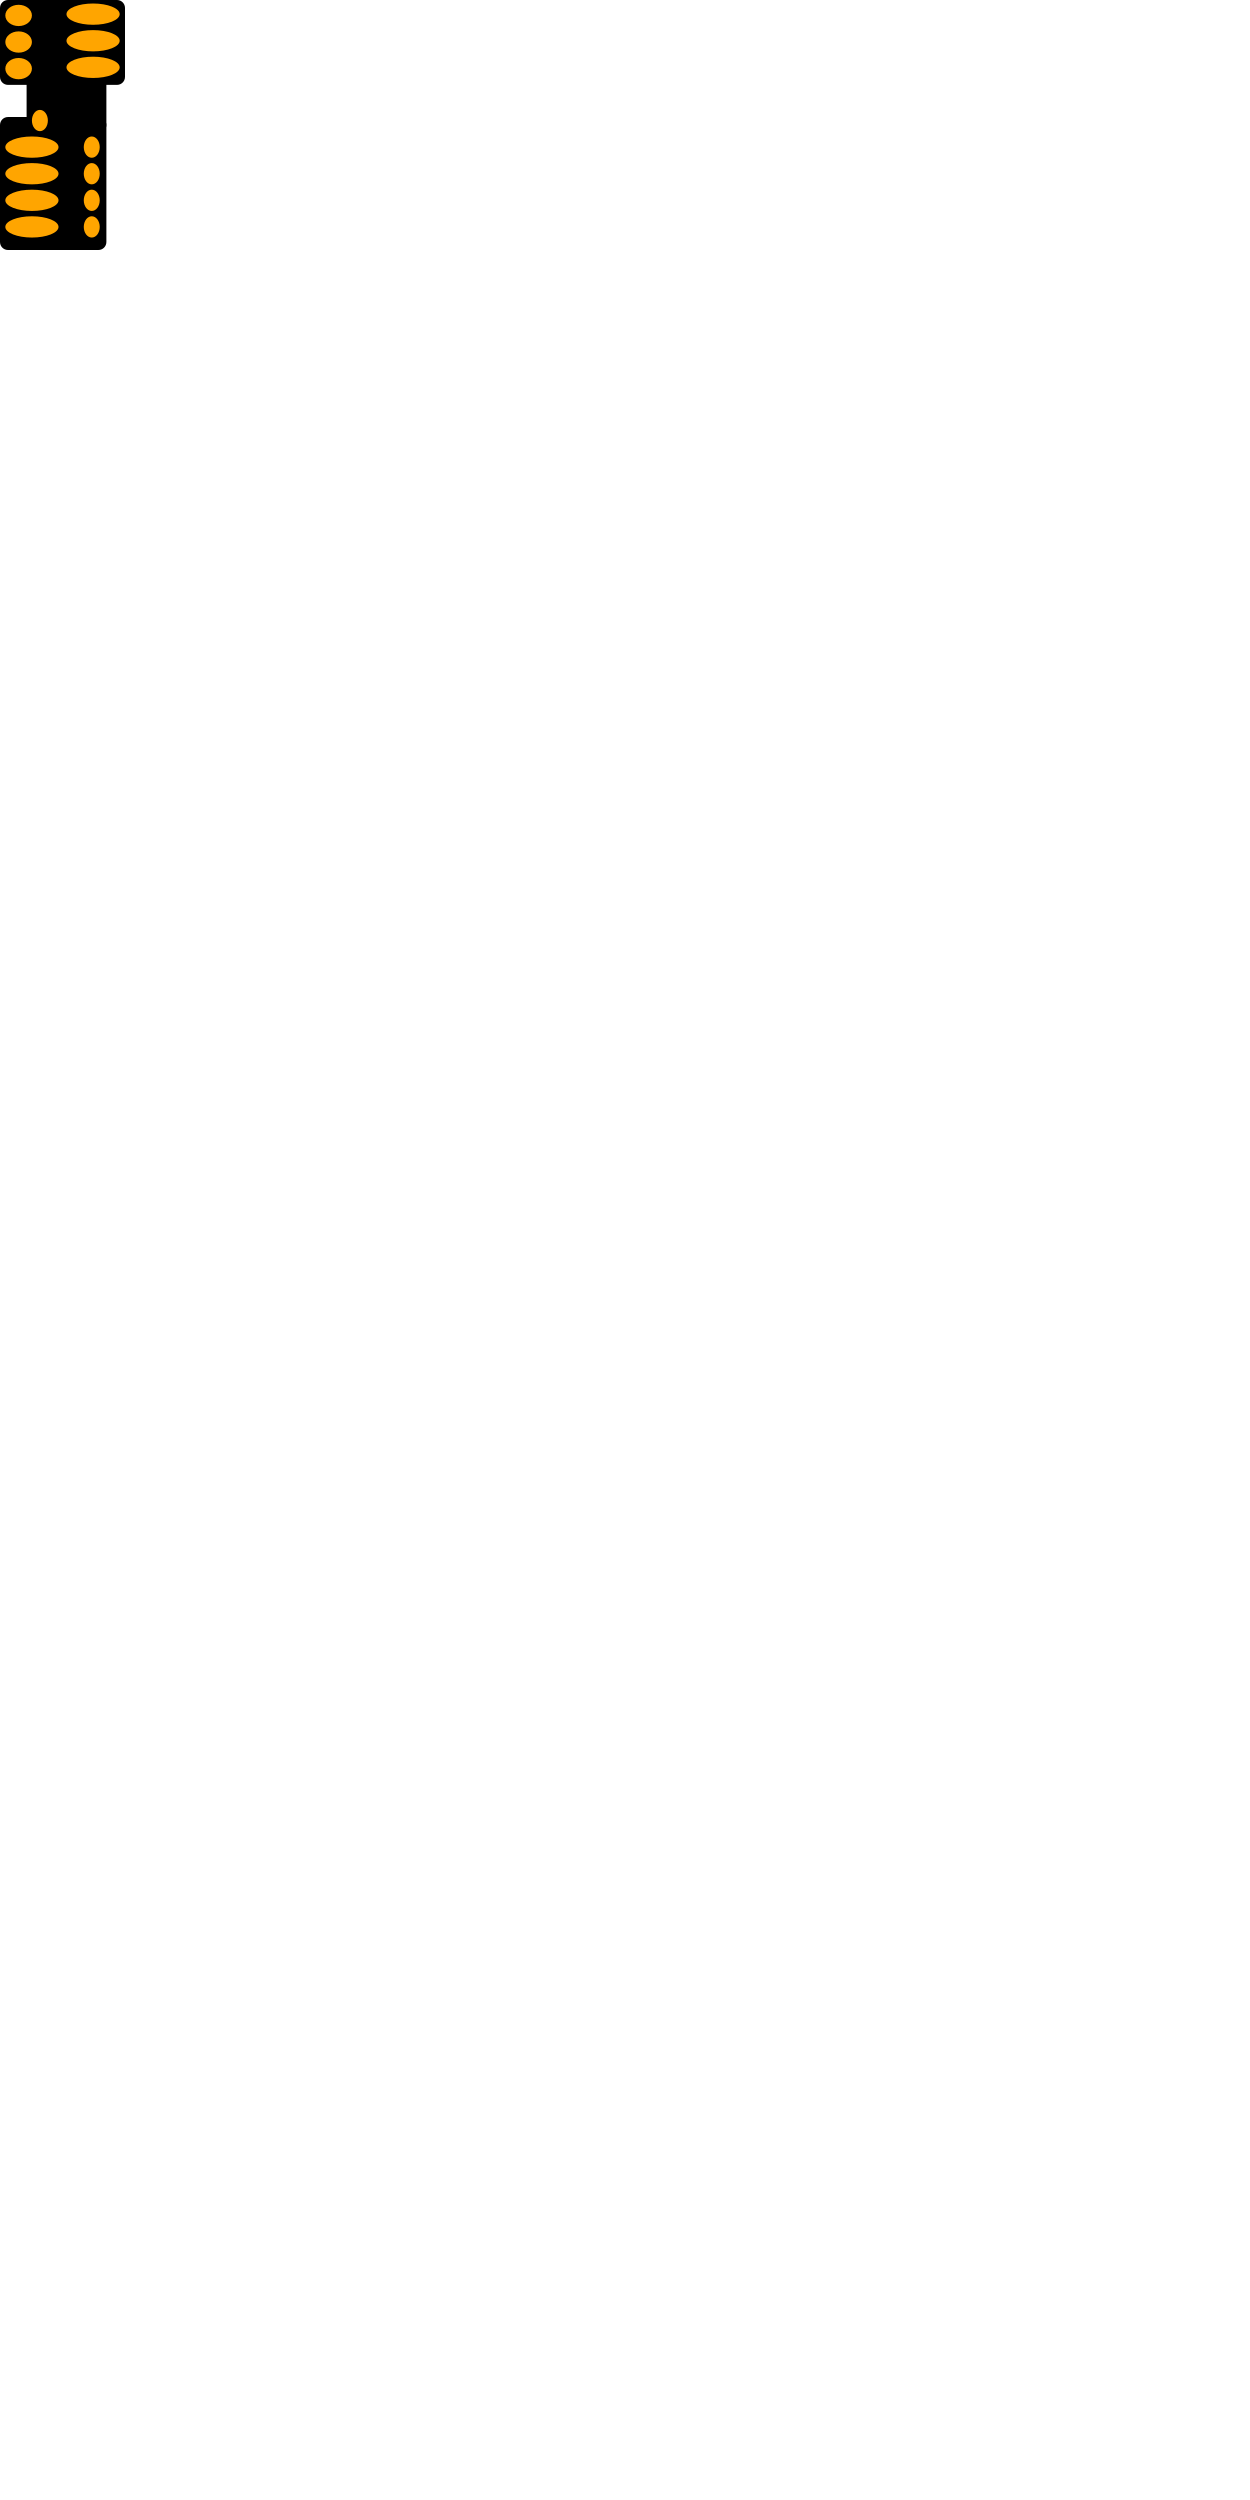
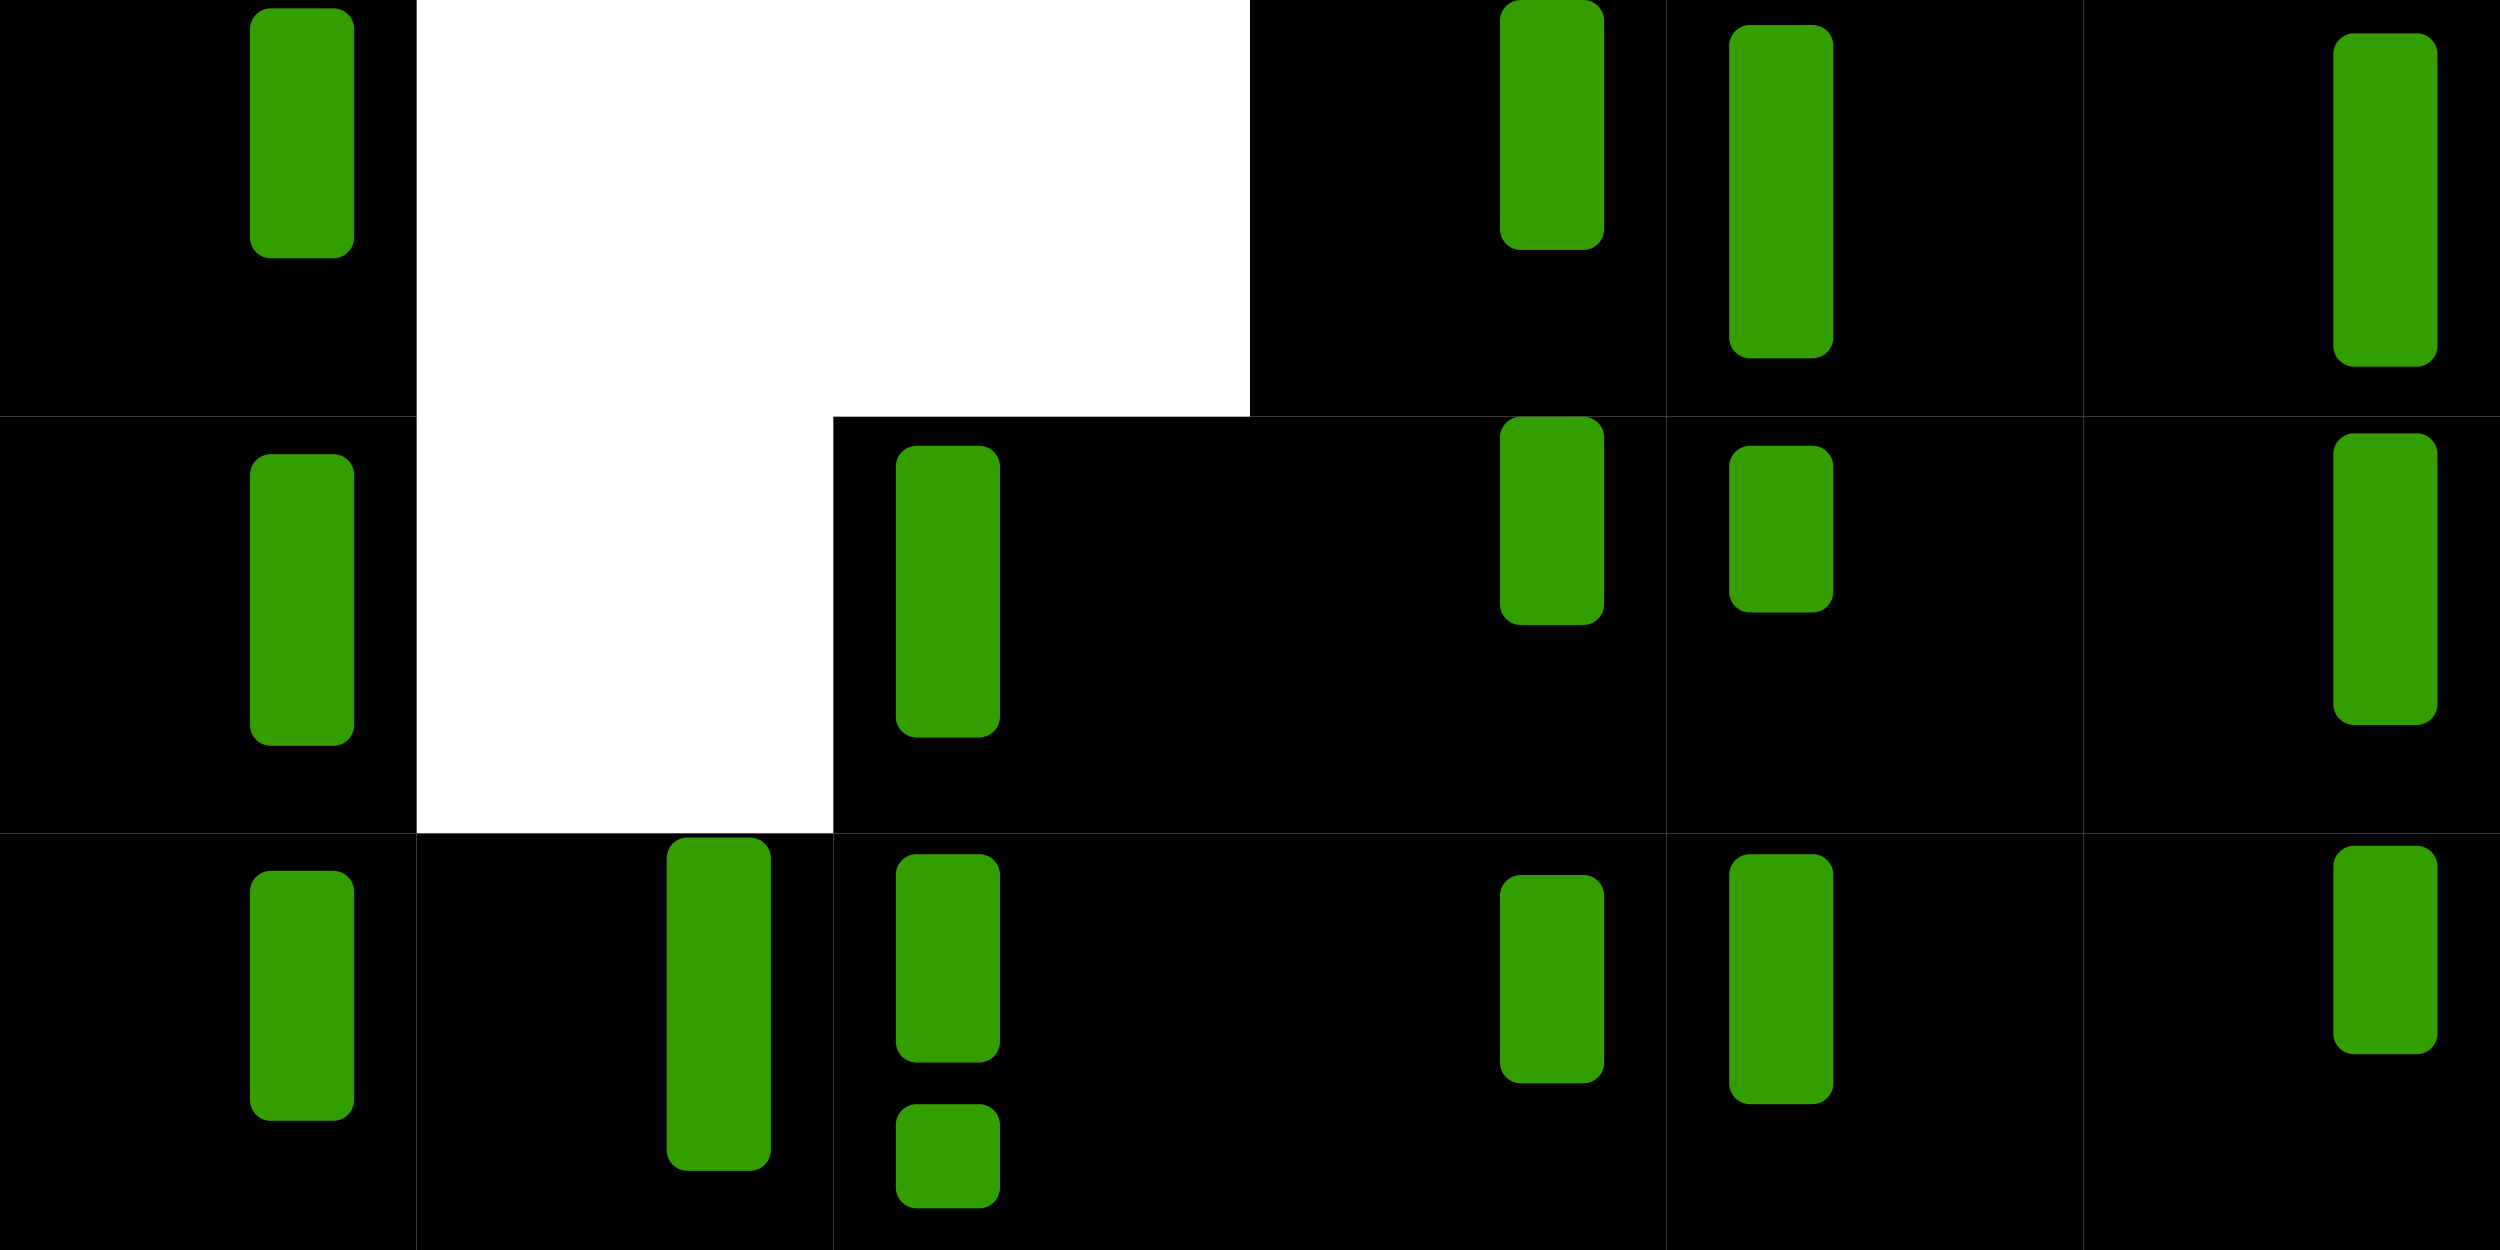
- <svg xmlns="http://www.w3.org/2000/svg" baseProfile="full" height="1000%" version="1.1" width="1000%">
+ <svg xmlns="http://www.w3.org/2000/svg" baseProfile="full" height="100%" version="1.1" width="100%">
  <defs />
-   <rect fill="rgb(0,0,0)" class="restaurantBackground" height="31.915" rx="3" ry="3" width="47" x="0" y="0" />
-   <rect fill="rgb(0,0,0)" class="restaurantBackground" height="24.085" rx="3" ry="3" width="30.0" x="10" y="25.915" />
-   <rect fill="rgb(0,0,0)" class="restaurantBackground" height="50" rx="3" ry="3" width="40.0" x="0" y="44.0" />
-   <ellipse cx="7" cy="5.803" fill="rgb(255,165,0)" class="table" id="table_1" rx="5" ry="4" />
-   <ellipse cx="35" cy="5.319" fill="rgb(255,165,0)" class="table" id="table_2" rx="10" ry="4" />
-   <ellipse cx="7" cy="15.803" fill="rgb(255,165,0)" class="table" id="table_3" rx="5" ry="4" />
-   <ellipse cx="35" cy="15.319" fill="rgb(255,165,0)" class="table" id="table_4" rx="10" ry="4" />
-   <ellipse cx="7" cy="25.803" fill="rgb(255,165,0)" class="table" id="table_5" rx="5" ry="4" />
-   <ellipse cx="35" cy="25.319" fill="rgb(255,165,0)" class="table" id="table_6" rx="10" ry="4" />
-   <ellipse cx="15" cy="45.319" fill="rgb(255,165,0)" class="table" id="table_7" rx="3" ry="4" />
-   <ellipse cx="12" cy="55.319" fill="rgb(255,165,0)" class="table" id="table_8" rx="10" ry="4" />
-   <ellipse cx="34.5" cy="55.319" fill="rgb(255,165,0)" class="table" id="table_9" rx="3" ry="4" />
-   <ellipse cx="12" cy="65.319" fill="rgb(255,165,0)" class="table" id="table_10" rx="10" ry="4" />
-   <ellipse cx="34.5" cy="65.319" fill="rgb(255,165,0)" class="table" id="table_11" rx="3" ry="4" />
-   <ellipse cx="12" cy="75.319" fill="rgb(255,165,0)" class="table" id="table_12" rx="10" ry="4" />
-   <ellipse cx="34.5" cy="75.319" fill="rgb(255,165,0)" class="table" id="table_13" rx="3" ry="4" />
-   <ellipse cx="12" cy="85.319" fill="rgb(255,165,0)" class="table" id="table_14" rx="10" ry="4" />
-   <ellipse cx="34.5" cy="85.319" fill="rgb(255,165,0)" class="table" id="table_15" rx="3" ry="4" />
+   <rect fill="black" height="100" width="100" x="0" y="0" />
+   <rect fill="black" height="100" width="100" x="0" y="100" />
+   <rect fill="black" height="100" width="100" x="0" y="200" />
+   <rect fill="black" height="100" width="100" x="100" y="200" />
+   <rect fill="black" height="100" width="100" x="200" y="100" />
+   <rect fill="black" height="100" width="100" x="200" y="200" />
+   <rect fill="black" height="100" width="100" x="300" y="0" />
+   <rect fill="black" height="100" width="100" x="300" y="100" />
+   <rect fill="black" height="100" width="100" x="300" y="200" />
+   <rect fill="black" height="100" width="100" x="400" y="0" />
+   <rect fill="black" height="100" width="100" x="400" y="100" />
+   <rect fill="black" height="100" width="100" x="400" y="200" />
+   <rect fill="black" height="100" width="100" x="500" y="0" />
+   <rect fill="black" height="100" width="100" x="500" y="100" />
+   <rect fill="black" height="100" width="100" x="500" y="200" />
+   <rect fill="#339E00" height="50" id="table_0_5" rx="5" ry="5" width="25" x="560" y="203" />
+   <rect fill="#339E00" height="60" id="table_1_6" rx="5" ry="5" width="25" x="415" y="205" />
+   <rect fill="#339E00" height="50" id="table_2_5" rx="5" ry="5" width="25" x="360" y="210" />
+   <rect fill="#339E00" height="50" id="table_3_5" rx="5" ry="5" width="25" x="215" y="205" />
+   <rect fill="#339E00" height="25" id="table_4_7" rx="5" ry="5" width="25" x="215" y="265" />
+   <rect fill="#339E00" height="80" id="table_5_8" rx="5" ry="5" width="25" x="160" y="201" />
+   <rect fill="#339E00" height="60" id="table_6_6" rx="5" ry="5" width="25" x="60" y="209" />
+   <rect fill="#339E00" height="70" id="table_7_7" rx="5" ry="5" width="25" x="560" y="104" />
+   <rect fill="#339E00" height="40" id="table_8_4" rx="5" ry="5" width="25" x="415" y="107" />
+   <rect fill="#339E00" height="50" id="table_9_5" rx="5" ry="5" width="25" x="360" y="100" />
+   <rect fill="#339E00" height="70" id="table_10_7" rx="5" ry="5" width="25" x="215" y="107" />
+   <rect fill="#339E00" height="70" id="table_11_7" rx="5" ry="5" width="25" x="60" y="109" />
+   <rect fill="#339E00" height="80" id="table_12_8" rx="5" ry="5" width="25" x="560" y="8" />
+   <rect fill="#339E00" height="80" id="table_13_8" rx="5" ry="5" width="25" x="415" y="6" />
+   <rect fill="#339E00" height="60" id="table_14_6" rx="5" ry="5" width="25" x="360" y="0" />
+   <rect fill="#339E00" height="60" id="table_15_6" rx="5" ry="5" width="25" x="60" y="2" />
</svg>
